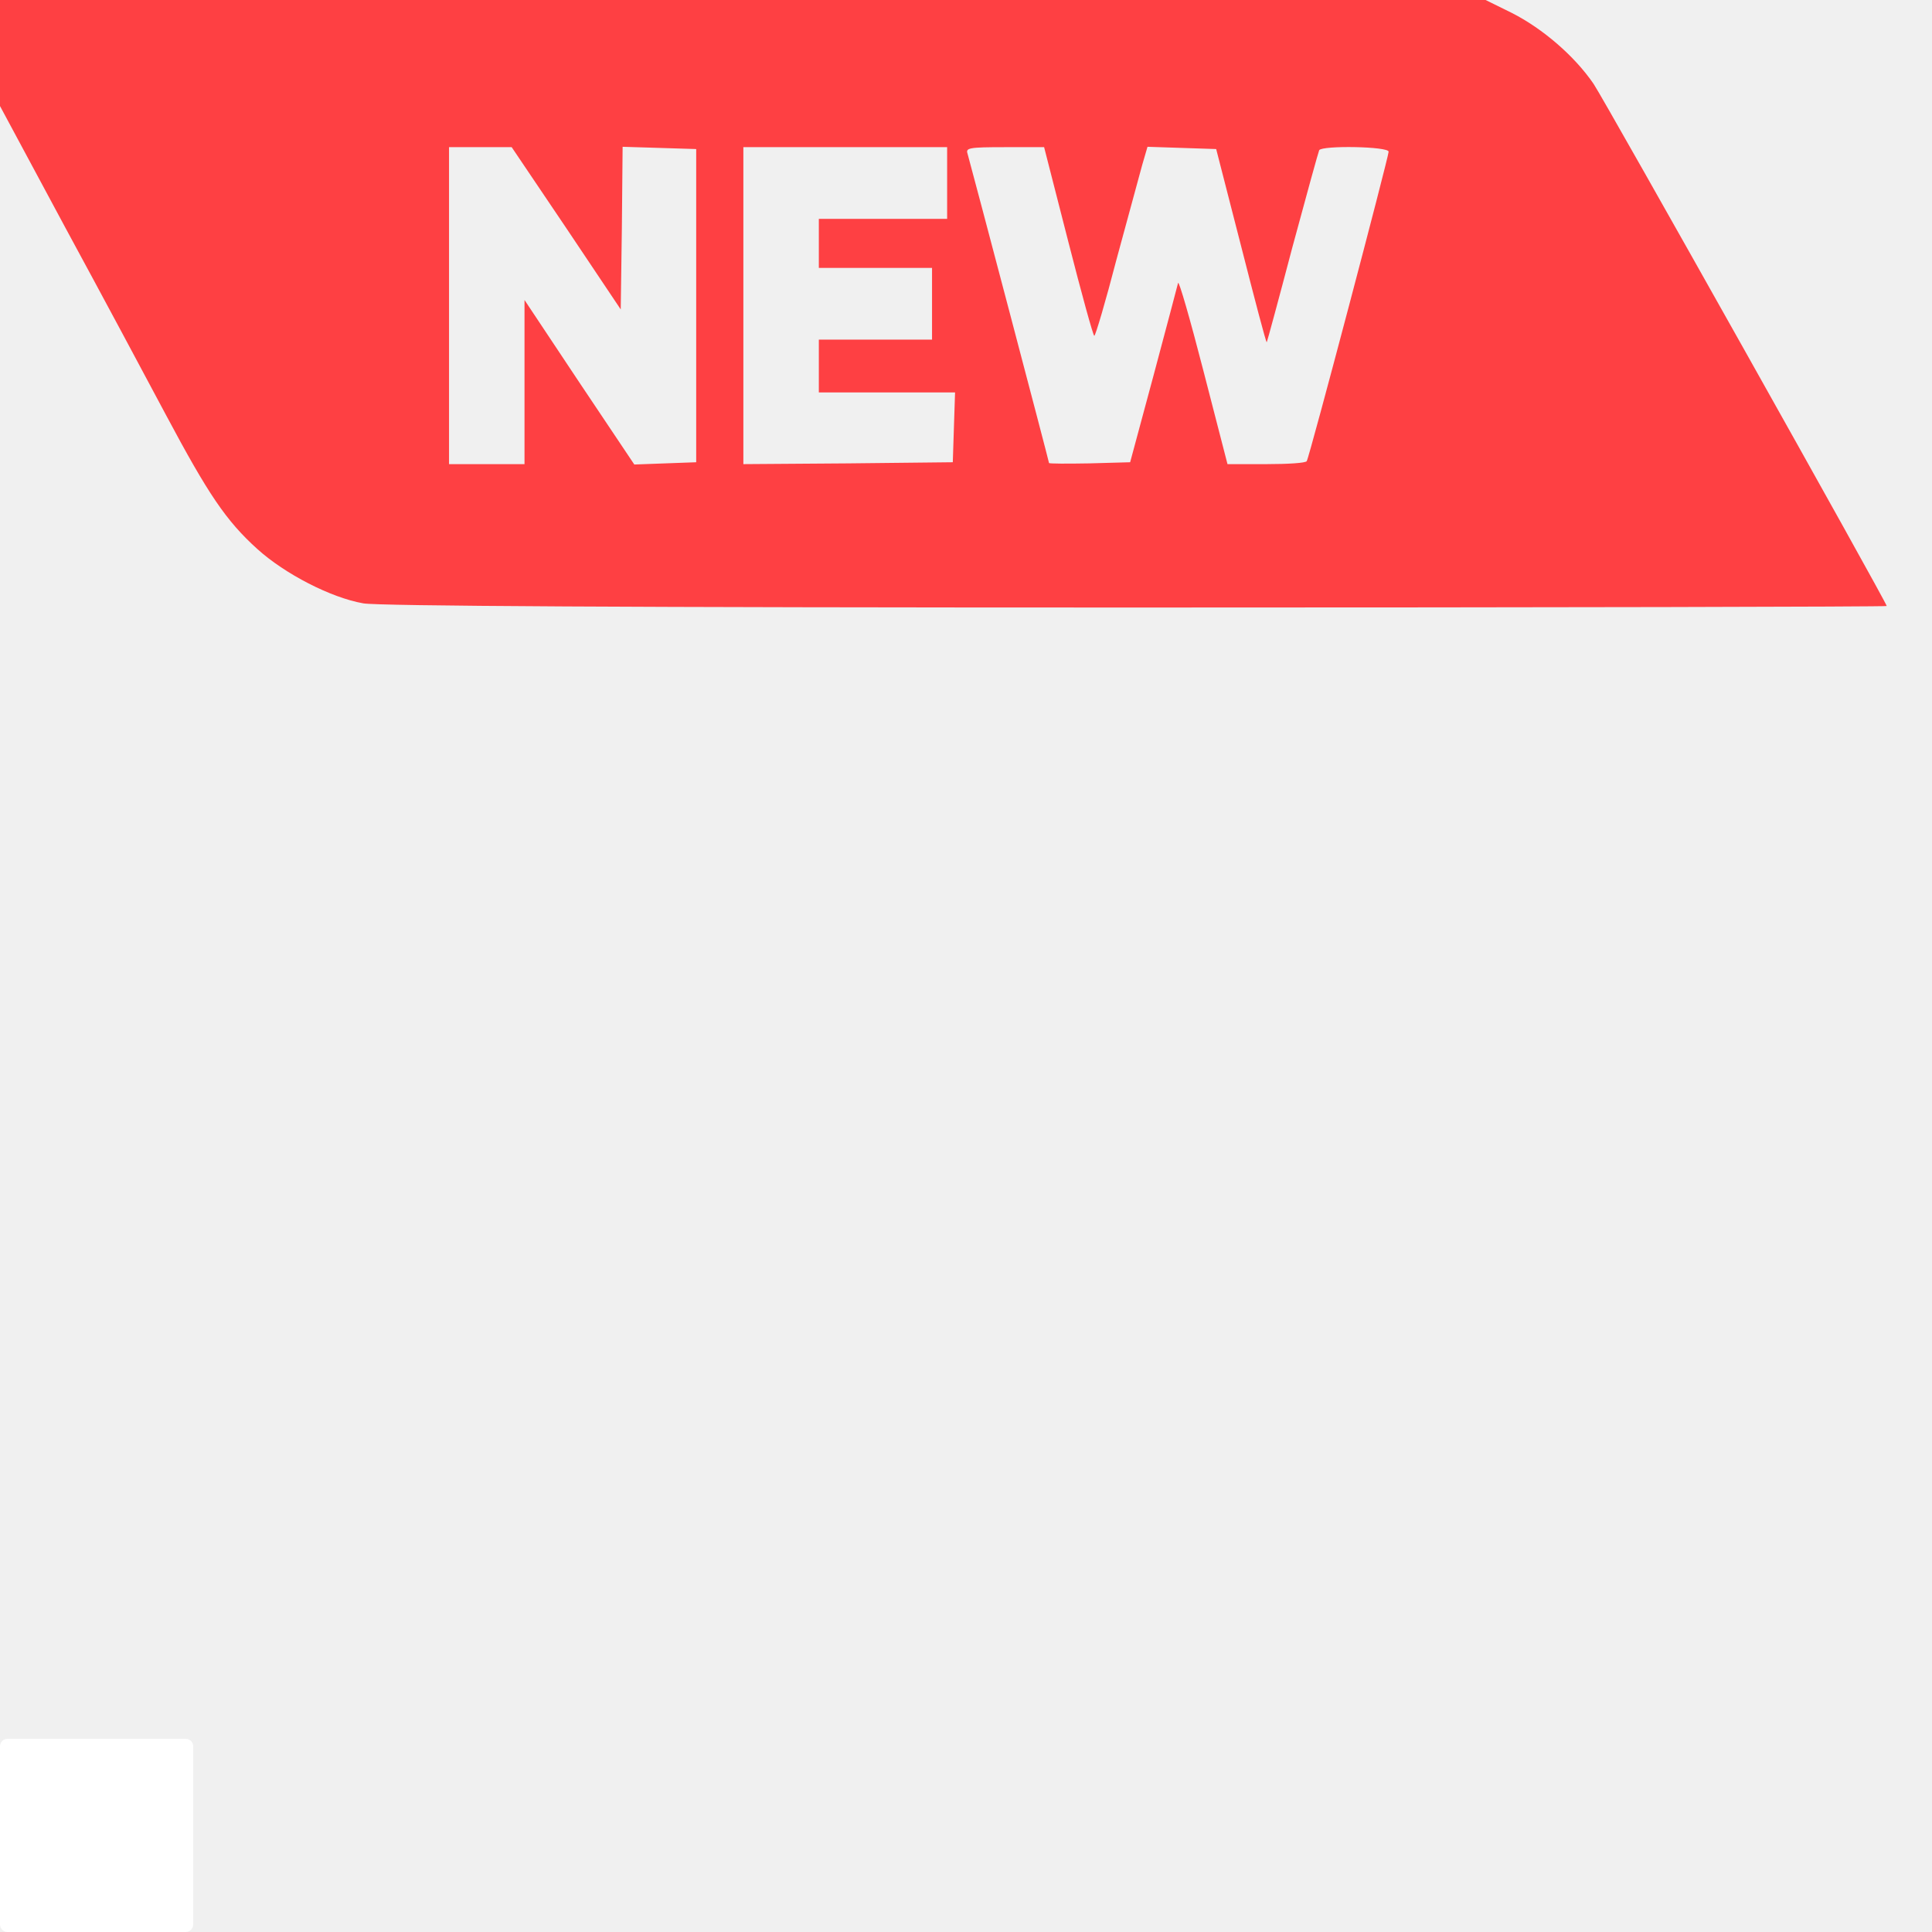
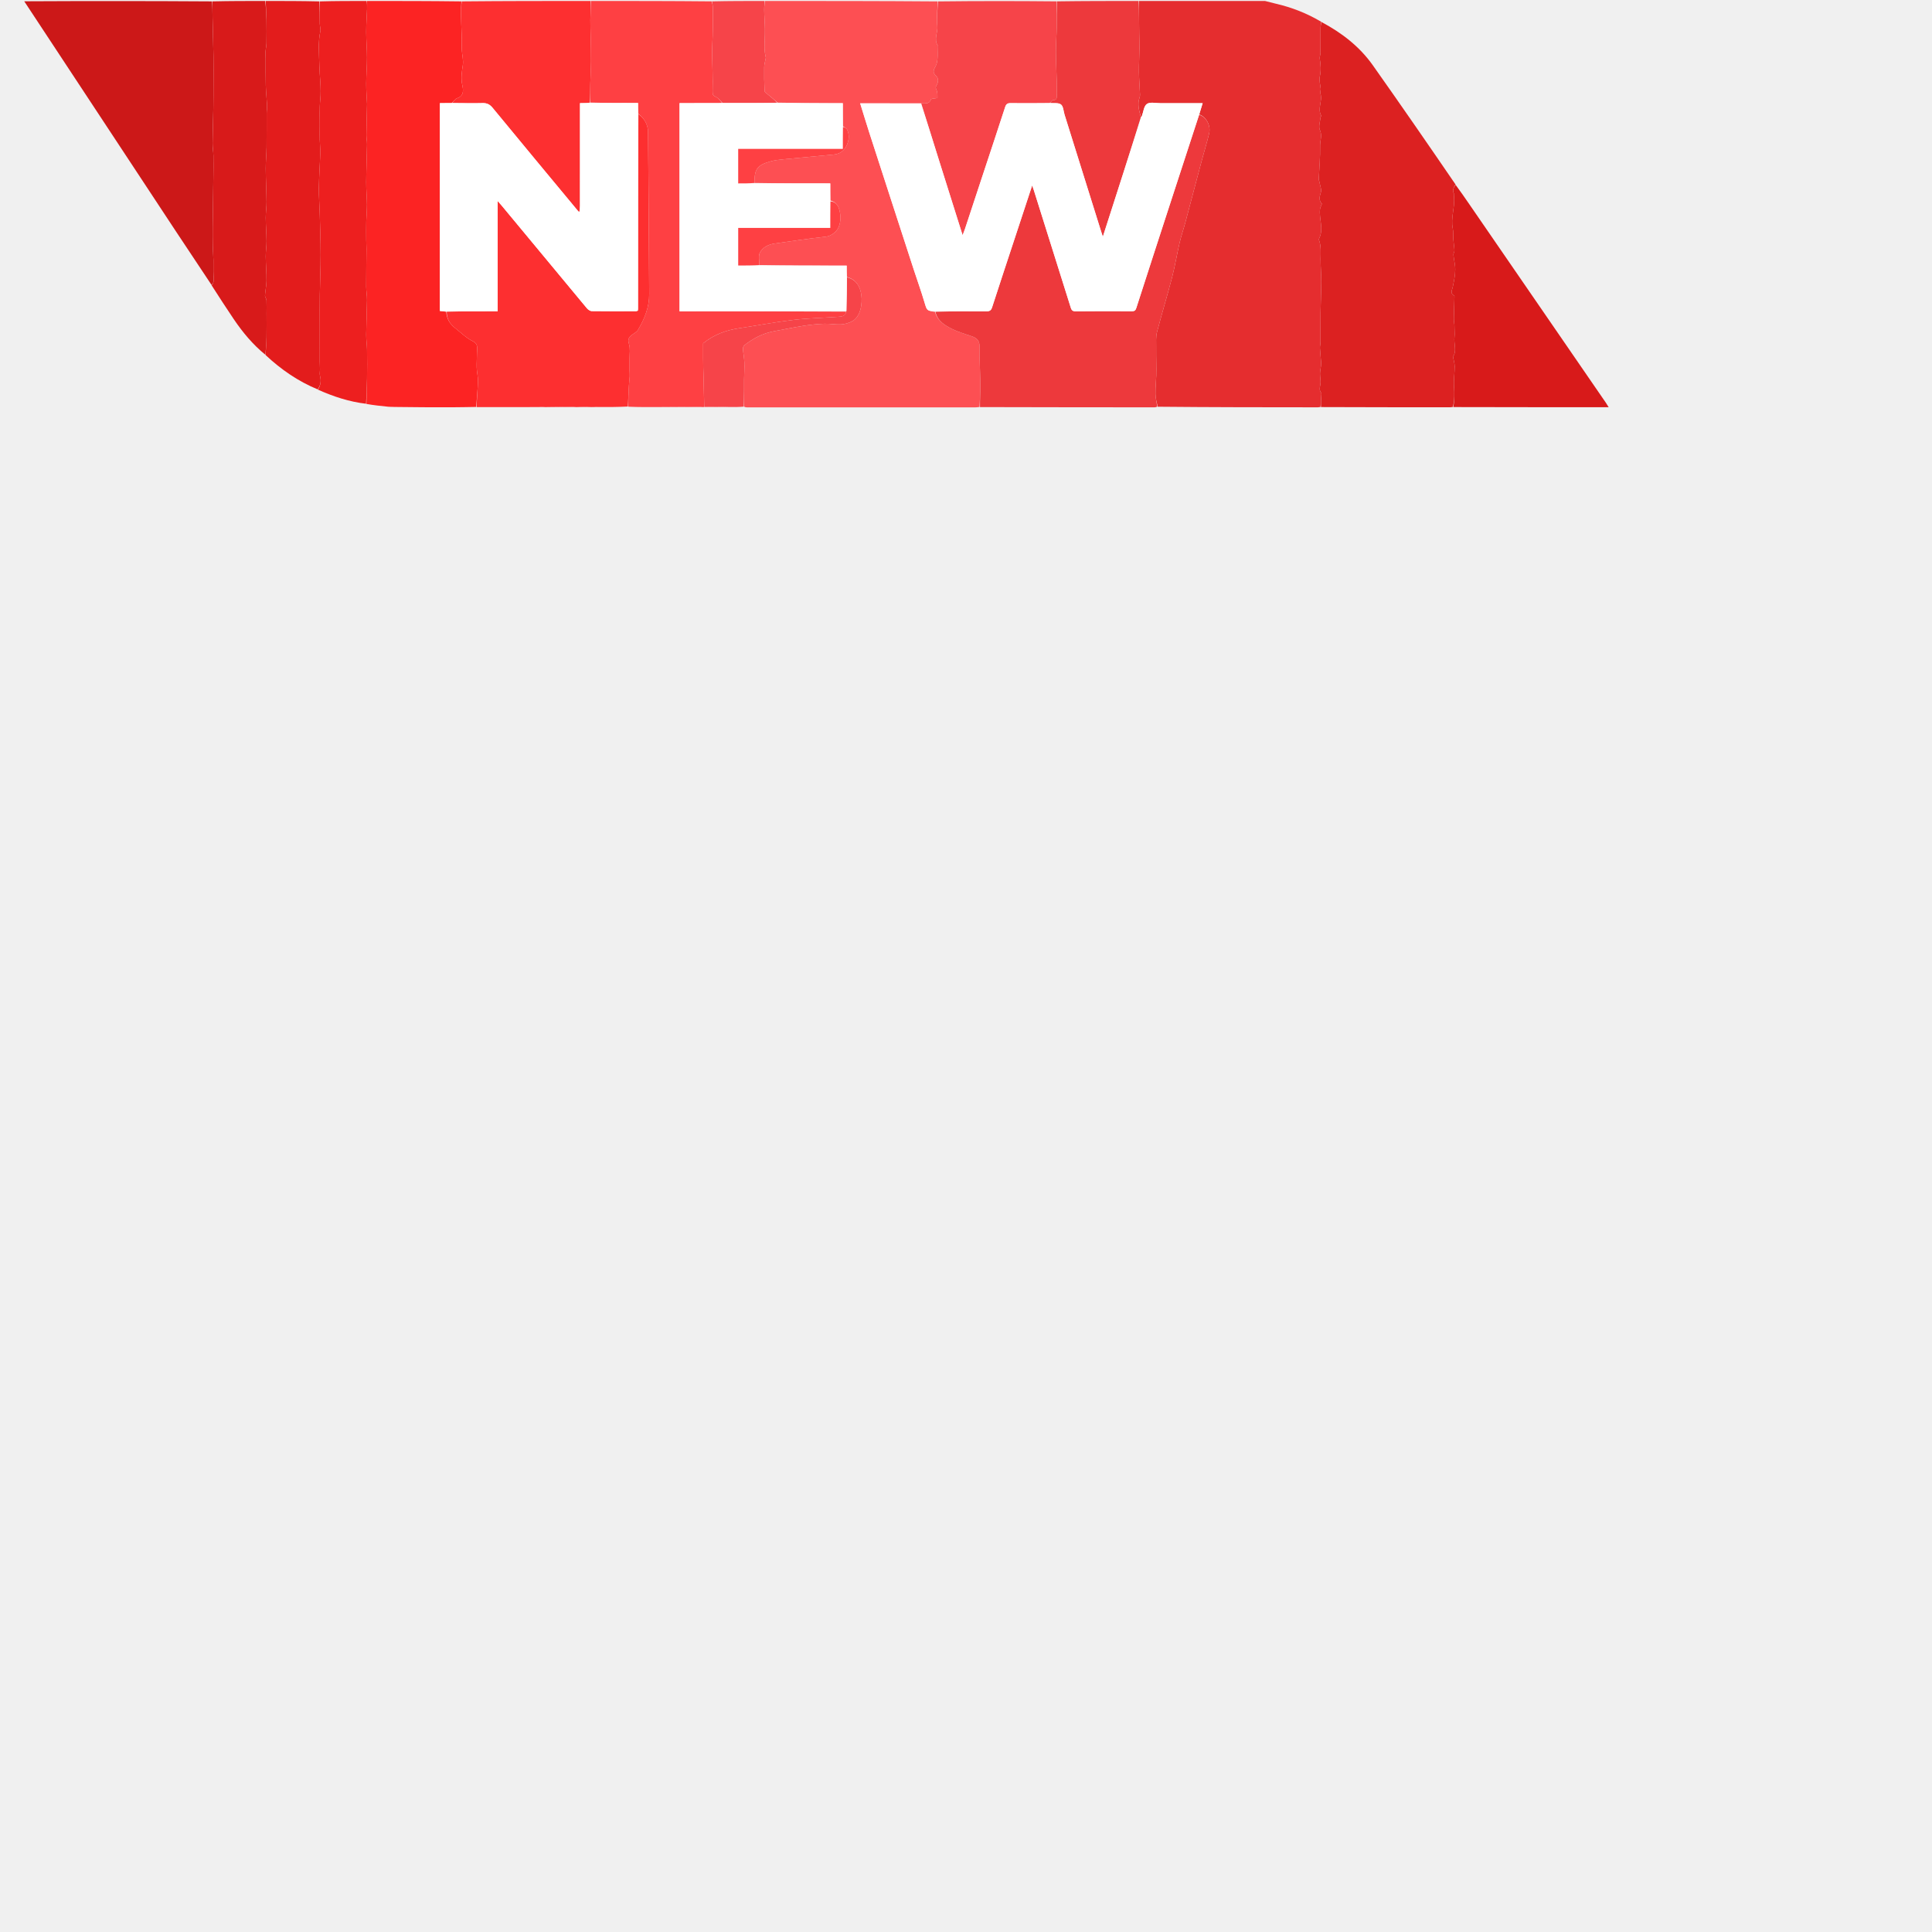
- <svg xmlns="http://www.w3.org/2000/svg" version="1.0" width="512pt" height="512pt" viewBox="0 0 512 512" preserveAspectRatio="xMidYMid meet">
-   <g transform="translate(0,512) scale(0.1,-0.1)">
-     <defs>
-       <clipPath id="roundedRect">
-         <rect x="0" y="0" width="512" height="512" rx="20" ry="20" />
-       </clipPath>
-     </defs>
-     <rect x="0" y="0" width="512" height="512" fill="white" clip-path="url(#roundedRect)" />
-     <g fill="#FE4043" stroke="none">
-       <path d="M0 4980 l0 -141 173 -322 c96 -177 216 -401 267 -497 112 -210 159     -280 242 -355 73 -66 195 -129 281 -144 40 -7 702 -11 2048 -11 1094 0 1989 2     1989 4 0 9 -746 1338 -777 1384 -50 73 -134 146 -217 188 l-69 34 -1968 0     -1969 0 0 -140z m1501 -465 l144 -215 3 216 2 215 98 -3 97 -3 0 -415 0 -415     -82 -3 -82 -3 -146 218 -145 218 0 -218 0 -217 -100 0 -100 0 0 420 0 420 83     0 83 0 145 -215z m1009 120 l0 -95 -170 0 -170 0 0 -65 0 -65 150 0 150 0 0     -95 0 -95 -150 0 -150 0 0 -70 0 -70 180 0 181 0 -3 -92 -3 -93 -277 -3 -278     -2 0 420 0 420 270 0 270 0 0 -95z m321 -155 c35 -137 66 -250 69 -250 3 0 30     91 59 203 30 111 61 224 68 250 l14 48 91 -3 91 -3 66 -257 c36 -141 66 -256     68 -255 1 1 32 115 68 252 37 137 69 253 71 257 8 13 184 10 184 -4 0 -14     -210 -810 -217 -820 -2 -5 -50 -8 -107 -8 l-103 0 -64 248 c-35 136 -65 240     -67 232 -2 -8 -31 -118 -65 -245 l-62 -230 -108 -3 c-59 -1 -107 -1 -107 1 0     4 -207 789 -216 820 -5 15 4 17 99 17 l104 0 64 -250z" />
-     </g>
-   </g>
+ <svg xmlns="http://www.w3.org/2000/svg" version="1.1" id="Layer_1" x="0px" y="0px" width="100%" viewBox="0 0 2000 2000" enable-background="new 0 0 2000 2000" xml:space="preserve">
+   <path fill="transparent" opacity="1" stroke="none" d=" M1310,1   C1540.32,1 1770.639,1 2000.979,1   C2000.979,667.613 2000.979,1334.226 2000.979,2000.92   C1334.427,2000.92 667.853,2000.92 1.14,2000.92   C1.14,1334.333 1.14,667.667 1.14,1   C8.766,1 16.432,1 24.64,1.331   C77.543,81.025 129.891,160.396 182.272,239.745   C194.458,258.205 206.757,276.591 219.064,295.35   C226.715,307.236 234.179,318.867 241.927,330.307   C251.296,344.14 261.925,356.916 274.847,368.069   C291.161,382.701 308.77,394.817 329.097,403.351   C345.245,410.575 361.633,415.943 379.227,418.591   C387.027,419.534 394.488,420.291 402.278,421.222   C404.365,421.37 406.124,421.344 408.34,421.448   C428.725,421.593 448.652,421.643 468.579,421.606   C476.701,421.59 484.824,421.386 493.394,421.425   C515.262,421.519 536.682,421.456 558.462,421.543   C559.844,421.592 560.865,421.491 562.315,421.485   C564.2,421.517 565.657,421.454 567.549,421.545   C576.611,421.59 585.239,421.481 594.298,421.47   C596.193,421.5 597.658,421.433 599.536,421.523   C602.586,421.574 605.224,421.466 608.311,421.459   C611.204,421.489 613.649,421.418 616.383,421.497   C617.082,421.546 617.492,421.446 618.365,421.451   C629.209,421.454 639.59,421.353 650.412,421.42   C661.631,421.515 672.409,421.443 683.619,421.517   C697.959,421.554 711.868,421.445 726.166,421.452   C727.353,421.484 728.151,421.401 729.397,421.474   C737.814,421.53 745.782,421.431 754.216,421.456   C759.787,421.485 764.891,421.39 770.437,421.451   C771.711,421.641 772.542,421.703 773.373,421.703   C852.115,421.714 930.856,421.723 1009.598,421.709   C1011.075,421.709 1012.551,421.436 1014.479,421.419   C1074.992,421.59 1135.053,421.634 1195.114,421.658   C1196.093,421.658 1197.072,421.405 1198.494,421.409   C1253.982,421.587 1309.026,421.628 1364.07,421.647   C1365.048,421.648 1366.027,421.4 1367.455,421.405   C1412.288,421.574 1456.672,421.608 1501.057,421.621   C1502.036,421.621 1503.015,421.383 1504.442,421.401   C1558.114,421.545 1611.337,421.545 1665.285,421.545   C1663.989,419.476 1663.184,418.079 1662.273,416.754   C1615.347,348.522 1568.412,280.295 1521.478,212.068   C1516.65,205.05 1511.823,198.03 1506.931,190.671   C1478.308,149.378 1449.935,108.295 1421.111,67.529   C1407.375,48.102 1388.857,33.896 1367.954,22.169   C1352.881,13.719 1337.222,7.65 1320.694,3.814   C1317.105,2.981 1313.563,1.943 1310,1  z" />
+   <path fill="#E52D2F" opacity="1" stroke="none" d=" M1367.005,421.268   C1366.027,421.4 1365.048,421.648 1364.07,421.647   C1309.026,421.628 1253.982,421.587 1198.478,421.049   C1197.361,416.324 1196.23,412.106 1196.158,407.87   C1196.05,401.509 1196.755,395.138 1196.978,388.766   C1197.116,384.832 1197.019,380.889 1196.993,376.95   C1196.953,370.956 1196.777,364.962 1196.86,358.971   C1196.929,353.984 1196.44,348.781 1197.667,344.055   C1202.604,325.032 1208.379,306.227 1213.311,287.204   C1216.416,275.227 1218.404,262.965 1221.221,250.908   C1222.84,243.977 1225.229,237.23 1227.069,230.346   C1232.663,209.411 1238.126,188.442 1243.707,167.505   C1246.304,157.761 1249.273,148.112 1251.669,138.321   C1253.704,130.006 1248.641,120.92 1241.428,118.431   C1242.621,114.456 1243.727,110.872 1244.981,106.809   C1230.115,106.809 1215.717,106.783 1201.319,106.824   C1196.531,106.837 1190.58,105.336 1187.286,107.608   C1184.099,109.808 1183.653,115.973 1181.982,120.388   C1181.873,120.675 1181.584,120.895 1181.042,120.912   C1179.12,114.14 1177.181,107.684 1179.754,100.857   C1180.473,98.95 1180.049,96.567 1179.962,94.41   C1179.691,87.701 1179.106,80.997 1179.062,74.288   C1179.01,66.129 1179.457,57.968 1179.546,49.807   C1179.602,44.695 1179.381,39.581 1179.311,34.467   C1179.235,28.88 1179.183,23.293 1179.132,17.705   C1179.08,12.137 1179.043,6.569 1179,1   C1222.354,1 1265.708,1 1309.531,1   C1313.563,1.943 1317.105,2.981 1320.694,3.814   C1337.222,7.65 1352.881,13.719 1367.801,22.598   C1367.594,25.028 1367.059,26.807 1367.04,28.591   C1366.95,37.343 1367.049,46.097 1366.957,54.85   C1366.937,56.807 1365.921,58.839 1366.218,60.7   C1367.205,66.9 1367.713,72.885 1366.265,79.232   C1365.362,83.192 1366.817,87.691 1367.213,91.949   C1367.314,93.564 1366.485,95.467 1366.953,96.964   C1369.317,104.53 1363.491,112.347 1367.769,119.813   C1367.953,120.134 1367.059,120.941 1367.003,121.553   C1366.608,125.907 1364.714,131.005 1366.318,134.466   C1369.041,140.339 1366.429,145.61 1366.561,151.046   C1366.841,162.599 1365.683,174.186 1365.161,185.76   C1365.132,186.384 1365.616,187.013 1365.72,187.662   C1366.369,191.681 1368.43,196.211 1367.251,199.611   C1365.591,204.395 1365.525,207.997 1368.445,210.954   C1367.599,213.333 1366.629,215.003 1366.445,216.755   C1365.399,226.735 1370.481,236.887 1365.618,246.787   C1365.409,247.214 1365.199,247.826 1365.347,248.217   C1367.779,254.685 1367.141,261.368 1367.082,268.072   C1367.013,275.833 1367.814,283.6 1367.786,291.363   C1367.748,301.98 1367.179,312.594 1367.033,323.212   C1366.893,333.464 1367.036,343.72 1366.971,353.974   C1366.958,356.113 1366.312,358.262 1366.419,360.384   C1366.655,365.075 1367.222,369.749 1367.573,374.436   C1367.682,375.877 1367.629,377.348 1367.475,378.786   C1367.193,381.437 1366.521,384.071 1366.486,386.719   C1366.434,390.567 1367.511,394.563 1366.777,398.229   C1366.14,401.404 1365.626,404.003 1367.703,406.689   C1368.042,407.127 1367.936,407.978 1367.894,408.629   C1367.62,412.843 1367.306,417.055 1367.005,421.268  z" />
+   <path fill="#FD4F53" opacity="1" stroke="none" d=" M1014.028,421.291   C1012.551,421.436 1011.075,421.709 1009.598,421.709   C930.856,421.723 852.115,421.714 773.373,421.703   C772.542,421.703 771.711,421.641 770.449,421.119   C770.098,414.869 770.194,409.108 770.25,403.347   C770.284,399.768 770.208,396.187 770.267,392.608   C770.361,386.893 770.781,381.169 770.581,375.466   C770.413,370.656 769.417,365.878 769.103,361.066   C769.021,359.815 769.758,358.023 770.731,357.268   C779.669,350.33 789.48,345.116 800.724,342.992   C811.104,341.03 821.461,338.909 831.892,337.263   C838.899,336.158 846.004,335.415 853.088,335.153   C858.854,334.939 864.672,336.095 870.433,335.848   C874.101,335.691 877.93,334.569 881.3,333.031   C891.1,328.558 892.857,313.927 891.67,305.452   C890.392,296.324 886.307,289.524 876.659,286.67   C876.488,282.69 876.488,279.078 876.488,275.001   C873.879,275.001 871.915,275.004 869.95,275   C841.961,274.947 813.973,274.892 785.988,274.426   C786.105,269.817 784.886,264.933 786.622,261.578   C789.696,255.639 795.856,252.901 802.604,251.986   C811.277,250.809 819.928,249.47 828.603,248.304   C837.282,247.136 845.963,245.935 854.674,245.058   C860.201,244.502 866.147,240.103 868.209,234.933   C870.677,228.745 870.472,222.62 868.645,216.406   C867.327,211.926 864.637,208.843 859.655,207.581   C859.488,201.561 859.488,195.978 859.488,189.846   C832.814,189.846 806.9,189.846 780.992,189.403   C781.026,175.025 783.716,171.14 797.015,167.22   C801.398,165.928 806.053,165.394 810.626,164.941   C828.169,163.202 845.733,161.674 863.278,159.955   C865.354,159.752 867.539,159.195 869.371,158.229   C877.467,153.961 881.143,141.568 876.629,133.643   C875.94,132.434 874.104,131.878 872.635,130.58   C872.471,122.542 872.471,114.945 872.471,106.847   C869.823,106.847 867.864,106.854 865.906,106.846   C845.599,106.766 825.291,106.684 804.974,106.257   C801.613,103.226 798.231,100.578 794.926,97.839   C793.654,96.784 791.595,95.57 791.532,94.344   C791.107,86.095 790.94,77.82 791.085,69.56   C791.143,66.289 792.209,63.036 792.816,59.774   C792.018,56.404 791.46,52.841 791.449,49.277   C791.43,43.054 791.941,36.828 791.87,30.607   C791.791,23.691 791.174,16.781 791.066,9.865   C791.019,6.915 791.667,3.955 792,1   C851.354,1 910.708,1 970.53,1.469   C970.665,10.202 969.337,18.585 970.307,26.694   C971.128,33.552 966.451,40.368 970.673,47.001   C970.797,47.196 970.49,47.625 970.491,47.944   C970.512,52.047 970.795,56.166 970.505,60.245   C970.306,63.053 969.907,66.14 968.552,68.504   C966.495,72.092 965.112,75.065 968.81,78.357   C972.216,81.389 971.12,85.588 969.474,88.385   C968.081,90.754 968.867,91.474 969.604,93.364   C970.554,95.806 970.487,98.696 970.441,101.386   C970.436,101.634 967.415,101.767 965.819,102.081   C965.04,102.234 963.82,102.512 963.649,103.019   C961.879,108.285 957.407,106.725 953.262,107.047   C932.233,106.982 911.648,106.982 890.434,106.982   C893.733,117.583 896.742,127.536 899.928,137.432   C907.242,160.146 914.637,182.834 922.008,205.53   C930.025,230.216 938.034,254.905 946.082,279.581   C949.635,290.477 953.536,301.267 956.797,312.249   C959.562,321.563 959.254,321.654 967.906,322.79   C970.471,332.394 978.055,336.774 985.631,340.546   C992.348,343.89 999.747,345.862 1006.847,348.437   C1011.309,350.055 1013.945,353.058 1013.995,357.965   C1014.032,361.718 1013.916,365.474 1014.014,369.225   C1014.273,379.124 1014.81,389.021 1014.853,398.92   C1014.885,406.376 1014.325,413.834 1014.028,421.291  z" />
+   <path fill="#FC2323" opacity="1" stroke="none" d=" M492.946,421.268   C484.824,421.386 476.701,421.59 468.579,421.606   C448.652,421.643 428.725,421.593 408.016,421.276   C405.473,420.999 403.711,421.023 401.95,421.047   C394.488,420.291 387.027,419.534 379.292,418.151   C379.346,408.997 379.824,400.473 379.964,391.943   C380.129,381.87 380.109,371.791 379.958,361.718   C379.881,356.593 379.016,351.472 379.071,346.355   C379.2,334.405 379.795,322.46 379.94,310.509   C379.995,305.893 379.074,301.268 379.066,296.646   C379.045,283.679 379.292,270.712 379.377,257.745   C379.397,254.677 379.131,251.609 379.112,248.54   C379.073,242.134 379.007,235.725 379.15,229.321   C379.281,223.452 379.927,217.587 379.886,211.723   C379.832,204.024 379.031,196.326 379.083,188.631   C379.17,175.598 379.739,162.57 379.957,149.538   C380.012,146.253 379.267,142.956 379.305,139.67   C379.43,128.965 379.747,118.262 379.985,107.558   C379.992,107.227 379.938,106.894 379.923,106.562   C379.62,99.861 379.044,93.158 379.085,86.458   C379.14,77.492 379.931,68.529 379.93,59.564   C379.929,50.699 379.092,41.835 379.076,32.969   C379.062,25.077 379.699,17.185 379.986,9.29   C380.087,6.53 380.001,3.764 380,1   C412.354,1 444.708,1 477.533,1.437   C477.678,5.156 477.037,8.442 477.09,11.716   C477.236,20.569 477.73,29.415 477.981,38.267   C478.106,42.665 477.828,47.078 478.047,51.468   C478.312,56.776 479.883,62.209 479.129,67.33   C478.092,74.379 476.942,81.021 478.587,88.291   C479.652,92.997 480.501,99.239 473.178,101.669   C471.127,102.349 469.7,104.911 467.529,106.697   C463.173,106.784 459.275,106.784 455.391,106.784   C455.391,179.018 455.391,250.364 455.391,321.922   C457.739,322.09 459.863,322.242 461.986,322.778   C462.359,330.074 465.724,335.353 471.034,339.506   C477.005,344.177 482.524,349.819 489.195,353.089   C495.549,356.204 493.79,360.622 493.772,365.139   C493.751,370.364 493.32,375.596 493.498,380.81   C493.657,385.44 494.924,390.066 494.784,394.666   C494.514,403.544 493.596,412.402 492.946,421.268  z" />
+   <path fill="#FE4043" opacity="1" stroke="none" d=" M683.188,421.371   C672.409,421.443 661.631,421.515 650.416,421.032   C650.318,413.524 650.612,406.568 651.012,399.618   C651.205,396.27 651.682,392.937 651.871,389.588   C651.982,387.608 651.741,385.611 651.73,383.621   C651.708,379.527 651.77,375.432 651.731,371.339   C651.683,366.289 652.605,360.915 651.155,356.294   C649.985,352.567 650.276,350.196 652.687,347.895   C655.115,345.577 658.818,344.195 660.43,341.49   C667.244,330.053 672.171,317.981 672.053,304.197   C671.575,248.253 671.472,192.306 670.812,136.365   C670.727,129.146 667.109,122.552 660.684,117.663   C660.509,114.017 660.509,110.735 660.509,106.613   C643.665,106.613 627.322,106.613 610.981,106.169   C610.991,99.741 610.893,93.754 611.03,87.774   C611.219,79.592 611.753,71.416 611.831,63.234   C611.91,54.818 611.634,46.397 611.482,37.979   C611.378,32.162 611.043,26.343 611.132,20.529   C611.233,14.016 611.695,7.509 612,1   C653.354,1 694.708,1 736.583,1.411   C737.403,3.776 737.933,5.727 737.958,7.684   C738.045,14.511 737.974,21.341 737.927,28.169   C737.906,31.247 737.819,34.324 737.73,37.401   C737.56,43.28 737.17,49.16 737.223,55.036   C737.342,68.182 738.093,81.339 737.661,94.461   C737.537,98.227 738.343,99.014 741.286,100.427   C743.907,101.685 745.79,104.478 747.538,106.686   C732.522,106.778 717.966,106.778 703.473,106.778   C703.473,179.052 703.473,250.407 703.473,322.224   C761.21,322.224 818.628,322.224 876.021,322.591   C875.122,327.549 871.311,327.701 867.919,327.945   C852.413,329.06 836.814,329.327 821.399,331.159   C802.439,333.412 783.64,337.001 764.748,339.853   C751.35,341.876 739.046,346.401 727.897,355.435   C727.897,360.183 727.882,365.535 727.902,370.887   C727.914,374.117 727.965,377.348 728.026,380.578   C728.066,382.657 728.172,384.734 728.224,386.813   C728.502,398.173 728.773,409.533 729.01,420.996   C728.974,421.1 728.948,421.318 728.948,421.318   C728.151,421.401 727.353,421.484 725.81,421.306   C711.105,421.153 697.146,421.262 683.188,421.371  z" />
+   <path fill="#CC1818" opacity="1" stroke="none" d=" M219.004,295.011   C206.757,276.591 194.458,258.205 182.272,239.745   C129.891,160.396 77.543,81.025 25.091,1.331   C89.688,1 154.375,1 219.531,1.432   C220.001,7.106 219.912,12.35 220.021,17.59   C220.301,31.117 220.752,44.642 220.971,58.17   C221.122,67.485 221.02,76.804 220.994,86.121   C220.97,94.971 220.979,103.823 220.828,112.671   C220.626,124.538 220.173,136.401 220.059,148.269   C220.017,152.551 220.841,156.836 220.919,161.127   C221.053,168.482 220.965,175.842 220.874,183.199   C220.662,200.495 220.361,217.789 220.165,235.084   C220.093,241.481 220.133,247.882 220.271,254.278   C220.378,259.24 220.814,264.196 220.928,269.158   C221.053,274.564 220.718,279.992 221.076,285.378   C221.31,288.903 221.891,292.26 219.004,295.011  z" />
+   <path fill="#E31C1C" opacity="1" stroke="none" d=" M328.864,403.082   C308.77,394.817 291.161,382.701 274.934,367.569   C275.234,360.849 275.792,354.902 275.923,348.946   C276.103,340.697 275.959,332.441 275.958,324.189   C275.958,319.754 276.125,315.31 275.889,310.888   C275.799,309.188 274.223,307.502 274.321,305.869   C274.625,300.758 275.863,295.679 275.896,290.581   C275.951,282.214 275.154,273.843 275.084,265.471   C275.04,260.243 275.972,255.007 275.93,249.779   C275.865,241.659 275.144,233.544 275.085,225.424   C275.046,219.973 275.988,214.515 275.934,209.066   C275.821,197.528 275.15,185.995 275.083,174.458   C275.041,167.088 275.856,159.718 275.957,152.343   C276.117,140.682 275.968,129.018 276.023,117.356   C276.036,114.581 276.591,111.795 276.46,109.035   C276.137,102.188 275.332,95.358 275.143,88.51   C274.882,79.029 275.015,69.538 274.966,60.051   C274.954,57.813 274.737,55.565 274.889,53.34   C275.091,50.404 275.821,47.491 275.87,44.56   C276.005,36.572 276.014,28.578 275.859,20.59   C275.732,14.057 275.298,7.53 275,1   C293.354,1 311.708,1 330.531,1.456   C331,9.491 330.942,17.071 331.032,24.649   C331.063,27.266 332.11,30.017 331.583,32.468   C329.116,43.951 330.329,55.498 330.574,67.015   C330.831,79.121 332.749,91.353 331.511,103.278   C330.543,112.602 331.137,121.717 331.011,130.924   C330.948,135.529 330.924,140.139 331.021,144.743   C331.12,149.431 331.672,154.124 331.53,158.799   C331.172,170.642 330.265,182.474 330.099,194.317   C329.976,203.099 330.744,211.89 330.983,220.681   C331.374,235.047 331.905,249.416 331.916,263.784   C331.926,277.574 331.26,291.363 331.061,305.155   C330.906,315.836 331.006,326.522 331.002,337.206   C330.997,349.537 330.986,361.868 331.012,374.198   C331.018,376.945 331.209,379.691 331.242,382.438   C331.268,384.64 330.692,386.975 331.244,389.019   C332.635,394.174 331.983,398.787 328.864,403.082  z" />
+   <path fill="#ED1F1F" opacity="1" stroke="none" d=" M329.097,403.351   C331.983,398.787 332.635,394.174 331.244,389.019   C330.692,386.975 331.268,384.64 331.242,382.438   C331.209,379.691 331.018,376.945 331.012,374.198   C330.986,361.868 330.997,349.537 331.002,337.206   C331.006,326.522 330.906,315.836 331.061,305.155   C331.26,291.363 331.926,277.574 331.916,263.784   C331.905,249.416 331.374,235.047 330.983,220.681   C330.744,211.89 329.976,203.099 330.099,194.317   C330.265,182.474 331.172,170.642 331.53,158.799   C331.672,154.124 331.12,149.431 331.021,144.743   C330.924,140.139 330.948,135.529 331.011,130.924   C331.137,121.717 330.543,112.602 331.511,103.278   C332.749,91.353 330.831,79.121 330.574,67.015   C330.329,55.498 329.116,43.951 331.583,32.468   C332.11,30.017 331.063,27.266 331.032,24.649   C330.942,17.071 331,9.491 331,1.456   C347.021,1 363.042,1 379.531,1   C380.001,3.764 380.087,6.53 379.986,9.29   C379.699,17.185 379.062,25.077 379.076,32.969   C379.092,41.835 379.929,50.699 379.93,59.564   C379.931,68.529 379.14,77.492 379.085,86.458   C379.044,93.158 379.62,99.861 379.923,106.562   C379.938,106.894 379.992,107.227 379.985,107.558   C379.747,118.262 379.43,128.965 379.305,139.67   C379.267,142.956 380.012,146.253 379.957,149.538   C379.739,162.57 379.17,175.598 379.083,188.631   C379.031,196.326 379.832,204.024 379.886,211.723   C379.927,217.587 379.281,223.452 379.15,229.321   C379.007,235.725 379.073,242.134 379.112,248.54   C379.131,251.609 379.397,254.677 379.377,257.745   C379.292,270.712 379.045,283.679 379.066,296.646   C379.074,301.268 379.995,305.893 379.94,310.509   C379.795,322.46 379.2,334.405 379.071,346.355   C379.016,351.472 379.881,356.593 379.958,361.718   C380.109,371.791 380.129,381.87 379.964,391.943   C379.824,400.473 379.346,408.997 378.953,417.964   C361.633,415.943 345.245,410.575 329.097,403.351  z" />
+   <path fill="#FD2F30" opacity="1" stroke="none" d=" M611.531,1   C611.695,7.509 611.233,14.016 611.132,20.529   C611.043,26.343 611.378,32.162 611.482,37.979   C611.634,46.397 611.91,54.818 611.831,63.234   C611.753,71.416 611.219,79.592 611.03,87.774   C610.893,93.754 610.991,99.741 610.529,106.251   C606.981,106.777 603.888,106.777 600.41,106.777   C600.41,109.274 600.409,111.078 600.41,112.882   C600.411,146.279 600.418,179.676 600.4,213.073   C600.399,215.054 600.201,217.036 599.833,219   C599.395,218.982 599.22,218.982 598.766,218.8   C568.948,182.973 539.358,147.37 509.949,111.619   C507.019,108.057 504.083,106.593 499.449,106.727   C488.971,107.029 478.475,106.689 467.987,106.61   C469.7,104.911 471.127,102.349 473.178,101.669   C480.501,99.239 479.652,92.997 478.587,88.291   C476.942,81.021 478.092,74.379 479.129,67.33   C479.883,62.209 478.312,56.776 478.047,51.468   C477.828,47.078 478.106,42.665 477.981,38.267   C477.73,29.415 477.236,20.569 477.09,11.716   C477.037,8.442 477.678,5.156 478.001,1.437   C522.354,1 566.708,1 611.531,1  z" />
+   <path fill="#F64449" opacity="1" stroke="none" d=" M953.707,107.111   C957.407,106.725 961.879,108.285 963.649,103.019   C963.82,102.512 965.04,102.234 965.819,102.081   C967.415,101.767 970.436,101.634 970.441,101.386   C970.487,98.696 970.554,95.806 969.604,93.364   C968.867,91.474 968.081,90.754 969.474,88.385   C971.12,85.588 972.216,81.389 968.81,78.357   C965.112,75.065 966.495,72.092 968.552,68.504   C969.907,66.14 970.306,63.053 970.505,60.245   C970.795,56.166 970.512,52.047 970.491,47.944   C970.49,47.625 970.797,47.196 970.673,47.001   C966.451,40.368 971.128,33.552 970.307,26.694   C969.337,18.585 970.665,10.202 970.999,1.469   C1011.688,1 1052.375,1 1093.531,1.407   C1093.998,10.572 1094.124,19.333 1093.959,28.089   C1093.799,36.539 1093.056,44.984 1093.081,53.43   C1093.112,63.955 1093.712,74.478 1093.976,85.003   C1094.095,89.769 1093.944,94.541 1094.014,99.309   C1094.055,102.043 1093.379,103.66 1090.118,103.689   C1089.076,103.698 1088.05,105.584 1086.557,106.713   C1072.766,106.827 1059.434,106.948 1046.106,106.774   C1042.869,106.731 1041.516,107.794 1040.523,110.852   C1032.779,134.711 1024.834,158.505 1016.966,182.323   C1010.913,200.645 1004.889,218.976 998.828,237.295   C998.224,239.122 997.457,240.895 996.47,243.461   C988.11,216.938 979.992,191.269 971.931,165.581   C965.818,146.103 959.779,126.602 953.707,107.111  z" />
+   <path fill="#D81A1A" opacity="1" stroke="none" d=" M274.531,1   C275.298,7.53 275.732,14.057 275.859,20.59   C276.014,28.578 276.005,36.572 275.87,44.56   C275.821,47.491 275.091,50.404 274.889,53.34   C274.737,55.565 274.954,57.813 274.966,60.051   C275.015,69.538 274.882,79.029 275.143,88.51   C275.332,95.358 276.137,102.188 276.46,109.035   C276.591,111.795 276.036,114.581 276.023,117.356   C275.968,129.018 276.117,140.682 275.957,152.343   C275.856,159.718 275.041,167.088 275.083,174.458   C275.15,185.995 275.821,197.528 275.934,209.066   C275.988,214.515 275.046,219.973 275.085,225.424   C275.144,233.544 275.865,241.659 275.93,249.779   C275.972,255.007 275.04,260.243 275.084,265.471   C275.154,273.843 275.951,282.214 275.896,290.581   C275.863,295.679 274.625,300.758 274.321,305.869   C274.223,307.502 275.799,309.188 275.889,310.888   C276.125,315.31 275.958,319.754 275.958,324.189   C275.959,332.441 276.103,340.697 275.923,348.946   C275.792,354.902 275.234,360.849 274.78,367.3   C261.925,356.916 251.296,344.14 241.927,330.307   C234.179,318.867 226.715,307.236 219.064,295.35   C221.891,292.26 221.31,288.903 221.076,285.378   C220.718,279.992 221.053,274.564 220.928,269.158   C220.814,264.196 220.378,259.24 220.271,254.278   C220.133,247.882 220.093,241.481 220.165,235.084   C220.361,217.789 220.662,200.495 220.874,183.199   C220.965,175.842 221.053,168.482 220.919,161.127   C220.841,156.836 220.017,152.551 220.059,148.269   C220.173,136.401 220.626,124.538 220.828,112.671   C220.979,103.823 220.97,94.971 220.994,86.121   C221.02,76.804 221.122,67.485 220.971,58.17   C220.752,44.642 220.301,31.117 220.021,17.59   C219.912,12.35 220.001,7.106 220,1.432   C238.021,1 256.042,1 274.531,1  z" />
+   <path fill="#ED393C" opacity="1" stroke="none" d=" M1087.016,106.612   C1088.05,105.584 1089.076,103.698 1090.118,103.689   C1093.379,103.66 1094.055,102.043 1094.014,99.309   C1093.944,94.541 1094.095,89.769 1093.976,85.003   C1093.712,74.478 1093.112,63.955 1093.081,53.43   C1093.056,44.984 1093.799,36.539 1093.959,28.089   C1094.124,19.333 1093.998,10.572 1094,1.407   C1122.021,1 1150.042,1 1178.531,1   C1179.043,6.569 1179.08,12.137 1179.132,17.705   C1179.183,23.293 1179.235,28.88 1179.311,34.467   C1179.381,39.581 1179.602,44.695 1179.546,49.807   C1179.457,57.968 1179.01,66.129 1179.062,74.288   C1179.106,80.997 1179.691,87.701 1179.962,94.41   C1180.049,96.567 1180.473,98.95 1179.754,100.857   C1177.181,107.684 1179.12,114.14 1181.025,121.307   C1168.24,162.596 1155.134,203.256 1141.655,245.078   C1140.772,242.372 1140.299,240.967 1139.856,239.552   C1127.251,199.293 1114.648,159.033 1102.047,118.773   C1100.905,115.127 1100.819,110.155 1098.345,108.195   C1095.767,106.154 1090.889,107.018 1087.016,106.612  z" />
+   <path fill="#F64449" opacity="1" stroke="none" d=" M747.998,106.593   C745.79,104.478 743.907,101.685 741.286,100.427   C738.343,99.014 737.537,98.227 737.661,94.461   C738.093,81.339 737.342,68.182 737.223,55.036   C737.17,49.16 737.56,43.28 737.73,37.401   C737.819,34.324 737.906,31.247 737.927,28.169   C737.974,21.341 738.045,14.511 737.958,7.684   C737.933,5.727 737.403,3.776 737.052,1.411   C755.021,1 773.042,1 791.531,1   C791.667,3.955 791.019,6.915 791.066,9.865   C791.174,16.781 791.791,23.691 791.87,30.607   C791.941,36.828 791.43,43.054 791.449,49.277   C791.46,52.841 792.018,56.404 792.816,59.774   C792.209,63.036 791.143,66.289 791.085,69.56   C790.94,77.82 791.107,86.095 791.532,94.344   C791.595,95.57 793.654,96.784 794.926,97.839   C798.231,100.578 801.613,103.226 804.514,106.344   C785.375,106.715 766.687,106.654 747.998,106.593  z" />
+   <path fill="#DC2121" opacity="1" stroke="none" d=" M1367.455,421.405   C1367.306,417.055 1367.62,412.843 1367.894,408.629   C1367.936,407.978 1368.042,407.127 1367.703,406.689   C1365.626,404.003 1366.14,401.404 1366.777,398.229   C1367.511,394.563 1366.434,390.567 1366.486,386.719   C1366.521,384.071 1367.193,381.437 1367.475,378.786   C1367.629,377.348 1367.682,375.877 1367.573,374.436   C1367.222,369.749 1366.655,365.075 1366.419,360.384   C1366.312,358.262 1366.958,356.113 1366.971,353.974   C1367.036,343.72 1366.893,333.464 1367.033,323.212   C1367.179,312.594 1367.748,301.98 1367.786,291.363   C1367.814,283.6 1367.013,275.833 1367.082,268.072   C1367.141,261.368 1367.779,254.685 1365.347,248.217   C1365.199,247.826 1365.409,247.214 1365.618,246.787   C1370.481,236.887 1365.399,226.735 1366.445,216.755   C1366.629,215.003 1367.599,213.333 1368.445,210.954   C1365.525,207.997 1365.591,204.395 1367.251,199.611   C1368.43,196.211 1366.369,191.681 1365.72,187.662   C1365.616,187.013 1365.132,186.384 1365.161,185.76   C1365.683,174.186 1366.841,162.599 1366.561,151.046   C1366.429,145.61 1369.041,140.339 1366.318,134.466   C1364.714,131.005 1366.608,125.907 1367.003,121.553   C1367.059,120.941 1367.953,120.134 1367.769,119.813   C1363.491,112.347 1369.317,104.53 1366.953,96.964   C1366.485,95.467 1367.314,93.564 1367.213,91.949   C1366.817,87.691 1365.362,83.192 1366.265,79.232   C1367.713,72.885 1367.205,66.9 1366.218,60.7   C1365.921,58.839 1366.937,56.807 1366.957,54.85   C1367.049,46.097 1366.95,37.343 1367.04,28.591   C1367.059,26.807 1367.594,25.028 1368.044,22.818   C1388.857,33.896 1407.375,48.102 1421.111,67.529   C1449.935,108.295 1478.308,149.378 1506.775,190.988   C1504.57,194.429 1503.278,197.262 1505.253,200.784   C1505.714,201.605 1505.051,202.987 1505.164,204.084   C1506.283,214.95 1501.562,225.562 1503.913,236.533   C1504.682,240.12 1504.188,243.962 1504.472,247.672   C1504.77,251.561 1505.463,255.425 1505.661,259.316   C1505.737,260.782 1504.443,262.339 1504.581,263.777   C1505.086,269.039 1506.593,274.283 1506.473,279.505   C1506.337,285.433 1505.106,291.382 1503.868,297.219   C1503.168,300.52 1500.924,303.699 1505.331,306.03   C1505.547,306.144 1505.682,306.619 1505.674,306.922   C1505.462,314.641 1505.167,322.358 1505.033,330.078   C1504.996,332.225 1505.463,334.377 1505.628,336.532   C1505.727,337.833 1505.703,339.145 1505.714,340.453   C1505.736,343.212 1506.053,346.012 1505.7,348.724   C1504.771,355.864 1508.436,363.52 1504.129,369.138   C1504.868,373.173 1505.908,376.26 1505.903,379.345   C1505.892,386.22 1504.732,393.137 1505.208,399.955   C1505.712,407.184 1505.87,414.235 1503.994,421.257   C1503.015,421.383 1502.036,421.621 1501.057,421.621   C1456.672,421.608 1412.288,421.574 1367.455,421.405  z" />
+   <path fill="#ED393C" opacity="1" stroke="none" d=" M1014.479,421.419   C1014.325,413.834 1014.885,406.376 1014.853,398.92   C1014.81,389.021 1014.273,379.124 1014.014,369.225   C1013.916,365.474 1014.032,361.718 1013.995,357.965   C1013.945,353.058 1011.309,350.055 1006.847,348.437   C999.747,345.862 992.348,343.89 985.631,340.546   C978.055,336.774 970.471,332.394 968.334,322.737   C986.21,322.24 1003.699,322.097 1021.186,322.253   C1024.594,322.284 1026.014,321.28 1027.064,318.023   C1034.918,293.675 1042.994,269.4 1050.998,245.101   C1056.749,227.644 1062.495,210.185 1068.504,191.934   C1069.219,193.971 1069.685,195.191 1070.076,196.434   C1082.797,236.852 1095.518,277.27 1108.207,317.698   C1109.028,320.313 1109.632,322.315 1113.343,322.27   C1132.827,322.035 1152.317,322.113 1171.804,322.195   C1174.393,322.206 1175.486,321.396 1176.312,318.827   C1188.11,282.131 1200.041,245.478 1211.972,208.825   C1221.74,178.817 1231.551,148.822 1241.342,118.821   C1248.641,120.92 1253.704,130.006 1251.669,138.321   C1249.273,148.112 1246.304,157.761 1243.707,167.505   C1238.126,188.442 1232.663,209.411 1227.069,230.346   C1225.229,237.23 1222.84,243.977 1221.221,250.908   C1218.404,262.965 1216.416,275.227 1213.311,287.204   C1208.379,306.227 1202.604,325.032 1197.667,344.055   C1196.44,348.781 1196.929,353.984 1196.86,358.971   C1196.777,364.962 1196.953,370.956 1196.993,376.95   C1197.019,380.889 1197.116,384.832 1196.978,388.766   C1196.755,395.138 1196.05,401.509 1196.158,407.87   C1196.23,412.106 1197.361,416.324 1198.034,420.91   C1197.072,421.405 1196.093,421.658 1195.114,421.658   C1135.053,421.634 1074.992,421.59 1014.479,421.419  z" />
+   <path fill="#FD2F30" opacity="1" stroke="none" d=" M660.859,118.027   C667.109,122.552 670.727,129.146 670.812,136.365   C671.472,192.306 671.575,248.253 672.053,304.197   C672.171,317.981 667.244,330.053 660.43,341.49   C658.818,344.195 655.115,345.577 652.687,347.895   C650.276,350.196 649.985,352.567 651.155,356.294   C652.605,360.915 651.683,366.289 651.731,371.339   C651.77,375.432 651.708,379.527 651.73,383.621   C651.741,385.611 651.982,387.608 651.871,389.588   C651.682,392.937 651.205,396.27 651.012,399.618   C650.612,406.568 650.318,413.524 649.976,420.865   C639.59,421.353 629.209,421.454 618.21,421.319   C617.092,421.171 616.593,421.26 616.093,421.348   C613.649,421.418 611.204,421.489 607.984,421.295   C604.513,421.142 601.818,421.254 599.123,421.365   C597.658,421.433 596.193,421.5 593.942,421.298   C584.474,421.149 575.794,421.27 567.113,421.39   C565.657,421.454 564.2,421.517 562.077,421.329   C560.307,421.183 559.204,421.288 558.101,421.392   C536.682,421.456 515.262,421.519 493.394,421.425   C493.596,412.402 494.514,403.544 494.784,394.666   C494.924,390.066 493.657,385.44 493.498,380.81   C493.32,375.596 493.751,370.364 493.772,365.139   C493.79,360.622 495.549,356.204 489.195,353.089   C482.524,349.819 477.005,344.177 471.034,339.506   C465.724,335.353 462.359,330.074 462.446,322.676   C480.175,322.189 497.445,322.189 515.196,322.189   C515.196,284.131 515.196,246.626 515.196,208.091   C517.188,210.377 518.494,211.812 519.731,213.304   C548.953,248.552 578.149,283.82 607.447,319.003   C608.666,320.467 610.819,322.02 612.56,322.046   C627.881,322.273 643.207,322.171 658.531,322.129   C659.125,322.127 659.718,321.749 660.286,321.554   C660.361,320.698 660.468,320.037 660.469,319.376   C660.499,275.57 660.489,231.764 660.555,187.958   C660.59,164.647 660.754,141.337 660.859,118.027  z" />
+   <path fill="#D81A1A" opacity="1" stroke="none" d=" M1504.442,421.401   C1505.87,414.235 1505.712,407.184 1505.208,399.955   C1504.732,393.137 1505.892,386.22 1505.903,379.345   C1505.908,376.26 1504.868,373.173 1504.129,369.138   C1508.436,363.52 1504.771,355.864 1505.7,348.724   C1506.053,346.012 1505.736,343.212 1505.714,340.453   C1505.703,339.145 1505.727,337.833 1505.628,336.532   C1505.463,334.377 1504.996,332.225 1505.033,330.078   C1505.167,322.358 1505.462,314.641 1505.674,306.922   C1505.682,306.619 1505.547,306.144 1505.331,306.03   C1500.924,303.699 1503.168,300.52 1503.868,297.219   C1505.106,291.382 1506.337,285.433 1506.473,279.505   C1506.593,274.283 1505.086,269.039 1504.581,263.777   C1504.443,262.339 1505.737,260.782 1505.661,259.316   C1505.463,255.425 1504.77,251.561 1504.472,247.672   C1504.188,243.962 1504.682,240.12 1503.913,236.533   C1501.562,225.562 1506.283,214.95 1505.164,204.084   C1505.051,202.987 1505.714,201.605 1505.253,200.784   C1503.278,197.262 1504.57,194.429 1506.84,191.328   C1511.823,198.03 1516.65,205.05 1521.478,212.068   C1568.412,280.295 1615.347,348.522 1662.273,416.754   C1663.184,418.079 1663.989,419.476 1665.285,421.545   C1611.337,421.545 1558.114,421.545 1504.442,421.401  z" />
+   <path fill="#F64449" opacity="1" stroke="none" d=" M729.047,420.893   C728.773,409.533 728.502,398.173 728.224,386.813   C728.172,384.734 728.066,382.657 728.026,380.578   C727.965,377.348 727.914,374.117 727.902,370.887   C727.882,365.535 727.897,360.183 727.897,355.435   C739.046,346.401 751.35,341.876 764.748,339.853   C783.64,337.001 802.439,333.412 821.399,331.159   C836.814,329.327 852.413,329.06 867.919,327.945   C871.311,327.701 875.122,327.549 876.164,322.124   C876.498,309.873 876.664,298.455 876.829,287.037   C886.307,289.524 890.392,296.324 891.67,305.452   C892.857,313.927 891.1,328.558 881.3,333.031   C877.93,334.569 874.101,335.691 870.433,335.848   C864.672,336.095 858.854,334.939 853.088,335.153   C846.004,335.415 838.899,336.158 831.892,337.263   C821.461,338.909 811.104,341.03 800.724,342.992   C789.48,345.116 779.669,350.33 770.731,357.268   C769.758,358.023 769.021,359.815 769.103,361.066   C769.417,365.878 770.413,370.656 770.581,375.466   C770.781,381.169 770.361,386.893 770.267,392.608   C770.208,396.187 770.284,399.768 770.25,403.347   C770.194,409.108 770.098,414.869 770.007,420.963   C764.891,421.39 759.787,421.485 753.86,421.317   C745.041,421 737.044,420.946 729.047,420.893  z" />
+   <path fill="#FD4F53" opacity="1" stroke="none" d=" M683.619,421.517   C697.146,421.262 711.105,421.153 725.42,421.19   C711.868,421.445 697.959,421.554 683.619,421.517  z" />
+   <path fill="#FD4F53" opacity="1" stroke="none" d=" M567.549,421.545   C575.794,421.27 584.474,421.149 593.511,421.2   C585.239,421.481 576.611,421.59 567.549,421.545  z" />
+   <path fill="#FD4F53" opacity="1" stroke="none" d=" M729.01,420.996   C737.044,420.946 745.041,421 753.394,421.193   C745.782,421.431 737.814,421.53 729.397,421.474   C728.948,421.318 728.974,421.1 729.01,420.996  z" />
+   <path fill="#FD4F53" opacity="1" stroke="none" d=" M599.536,421.523   C601.818,421.254 604.513,421.142 607.535,421.195   C605.224,421.466 602.586,421.574 599.536,421.523  z" />
+   <path fill="#FD4F53" opacity="1" stroke="none" d=" M402.278,421.222   C403.711,421.023 405.473,420.999 407.558,421.146   C406.124,421.344 404.365,421.37 402.278,421.222  z" />
+   <path fill="#FD4F53" opacity="1" stroke="none" d=" M558.462,421.543   C559.204,421.288 560.307,421.183 561.648,421.233   C560.865,421.491 559.844,421.592 558.462,421.543  z" />
+   <path fill="#FD4F53" opacity="1" stroke="none" d=" M616.383,421.497   C616.593,421.26 617.092,421.171 617.747,421.215   C617.492,421.446 617.082,421.546 616.383,421.497  z" />
+   <path fill="#FFFFFF" opacity="1" stroke="none" d=" M1241.428,118.431   C1231.551,148.822 1221.74,178.817 1211.972,208.825   C1200.041,245.478 1188.11,282.131 1176.312,318.827   C1175.486,321.396 1174.393,322.206 1171.804,322.195   C1152.317,322.113 1132.827,322.035 1113.343,322.27   C1109.632,322.315 1109.028,320.313 1108.207,317.698   C1095.518,277.27 1082.797,236.852 1070.076,196.434   C1069.685,195.191 1069.219,193.971 1068.504,191.934   C1062.495,210.185 1056.749,227.644 1050.998,245.101   C1042.994,269.4 1034.918,293.675 1027.064,318.023   C1026.014,321.28 1024.594,322.284 1021.186,322.253   C1003.699,322.097 986.21,322.24 968.293,322.332   C959.254,321.654 959.562,321.563 956.797,312.249   C953.536,301.267 949.635,290.477 946.082,279.581   C938.034,254.905 930.025,230.216 922.008,205.53   C914.637,182.834 907.242,160.146 899.928,137.432   C896.742,127.536 893.733,117.583 890.434,106.982   C911.648,106.982 932.233,106.982 953.262,107.047   C959.779,126.602 965.818,146.103 971.931,165.581   C979.992,191.269 988.11,216.938 996.47,243.461   C997.457,240.895 998.224,239.122 998.828,237.295   C1004.889,218.976 1010.913,200.645 1016.966,182.323   C1024.834,158.505 1032.779,134.711 1040.523,110.852   C1041.516,107.794 1042.869,106.731 1046.106,106.774   C1059.434,106.948 1072.766,106.827 1086.557,106.713   C1090.889,107.018 1095.767,106.154 1098.345,108.195   C1100.819,110.155 1100.905,115.127 1102.047,118.773   C1114.648,159.033 1127.251,199.293 1139.856,239.552   C1140.299,240.967 1140.772,242.372 1141.655,245.078   C1155.134,203.256 1168.24,162.596 1181.362,121.541   C1181.584,120.895 1181.873,120.675 1181.982,120.388   C1183.653,115.973 1184.099,109.808 1187.286,107.608   C1190.58,105.336 1196.531,106.837 1201.319,106.824   C1215.717,106.783 1230.115,106.809 1244.981,106.809   C1243.727,110.872 1242.621,114.456 1241.428,118.431  z" />
+   <path fill="#FFFFFF" opacity="1" stroke="none" d=" M876.659,286.67   C876.664,298.455 876.498,309.873 876.189,321.758   C818.628,322.224 761.21,322.224 703.473,322.224   C703.473,250.407 703.473,179.052 703.473,106.778   C717.966,106.778 732.522,106.778 747.538,106.686   C766.687,106.654 785.375,106.715 804.524,106.689   C825.291,106.684 845.599,106.766 865.906,106.846   C867.864,106.854 869.823,106.847 872.471,106.847   C872.471,114.945 872.471,122.542 872.5,131.012   C872.529,139.135 872.529,146.386 872.529,154.119   C835.901,154.119 800.02,154.119 764.195,154.119   C764.195,166.327 764.195,178.038 764.195,189.846   C770.038,189.846 775.512,189.846 780.985,189.846   C806.9,189.846 832.814,189.846 859.488,189.846   C859.488,195.978 859.488,201.561 859.515,208.029   C859.542,217.695 859.542,226.474 859.542,235.942   C827.287,235.942 795.654,235.942 764.207,235.942   C764.207,249.35 764.207,262.059 764.207,274.838   C771.72,274.838 778.852,274.838 785.984,274.838   C813.973,274.892 841.961,274.947 869.95,275   C871.915,275.004 873.879,275.001 876.488,275.001   C876.488,279.078 876.488,282.69 876.659,286.67  z" />
+   <path fill="#FE4043" opacity="1" stroke="none" d=" M785.988,274.426   C778.852,274.838 771.72,274.838 764.207,274.838   C764.207,262.059 764.207,249.35 764.207,235.942   C795.654,235.942 827.287,235.942 859.542,235.942   C859.542,226.474 859.542,217.695 859.682,208.468   C864.637,208.843 867.327,211.926 868.645,216.406   C870.472,222.62 870.677,228.745 868.209,234.933   C866.147,240.103 860.201,244.502 854.674,245.058   C845.963,245.935 837.282,247.136 828.603,248.304   C819.928,249.47 811.277,250.809 802.604,251.986   C795.856,252.901 789.696,255.639 786.622,261.578   C784.886,264.933 786.105,269.817 785.988,274.426  z" />
+   <path fill="#FE4043" opacity="1" stroke="none" d=" M780.992,189.403   C775.512,189.846 770.038,189.846 764.195,189.846   C764.195,178.038 764.195,166.327 764.195,154.119   C800.02,154.119 835.901,154.119 872.529,154.119   C872.529,146.386 872.529,139.135 872.663,131.452   C874.104,131.878 875.94,132.434 876.629,133.643   C881.143,141.568 877.467,153.961 869.371,158.229   C867.539,159.195 865.354,159.752 863.278,159.955   C845.733,161.674 828.169,163.202 810.626,164.941   C806.053,165.394 801.398,165.928 797.015,167.22   C783.716,171.14 781.026,175.025 780.992,189.403  z" />
+   <path fill="#FFFFFF" opacity="1" stroke="none" d=" M660.684,117.663   C660.754,141.337 660.59,164.647 660.555,187.958   C660.489,231.764 660.499,275.57 660.469,319.376   C660.468,320.037 660.361,320.698 660.286,321.554   C659.718,321.749 659.125,322.127 658.531,322.129   C643.207,322.171 627.881,322.273 612.56,322.046   C610.819,322.02 608.666,320.467 607.447,319.003   C578.149,283.82 548.953,248.552 519.731,213.304   C518.494,211.812 517.188,210.377 515.196,208.091   C515.196,246.626 515.196,284.131 515.196,322.189   C497.445,322.189 480.175,322.189 462.446,322.291   C459.863,322.242 457.739,322.09 455.391,321.922   C455.391,250.364 455.391,179.018 455.391,106.784   C459.275,106.784 463.173,106.784 467.529,106.697   C478.475,106.689 488.971,107.029 499.449,106.727   C504.083,106.593 507.019,108.057 509.949,111.619   C539.358,147.37 568.948,182.973 598.822,219.063   C599.469,219.345 599.782,219.181 600.095,219.017   C600.201,217.036 600.399,215.054 600.4,213.073   C600.418,179.676 600.411,146.279 600.41,112.882   C600.409,111.078 600.41,109.274 600.41,106.777   C603.888,106.777 606.981,106.777 610.526,106.695   C627.322,106.613 643.665,106.613 660.509,106.613   C660.509,110.735 660.509,114.017 660.684,117.663  z" />
+   <path fill="#FE4043" opacity="1" stroke="none" d=" M599.833,219   C599.782,219.181 599.469,219.345 599.101,219.245   C599.22,218.982 599.395,218.982 599.833,219  z" />
</svg>
